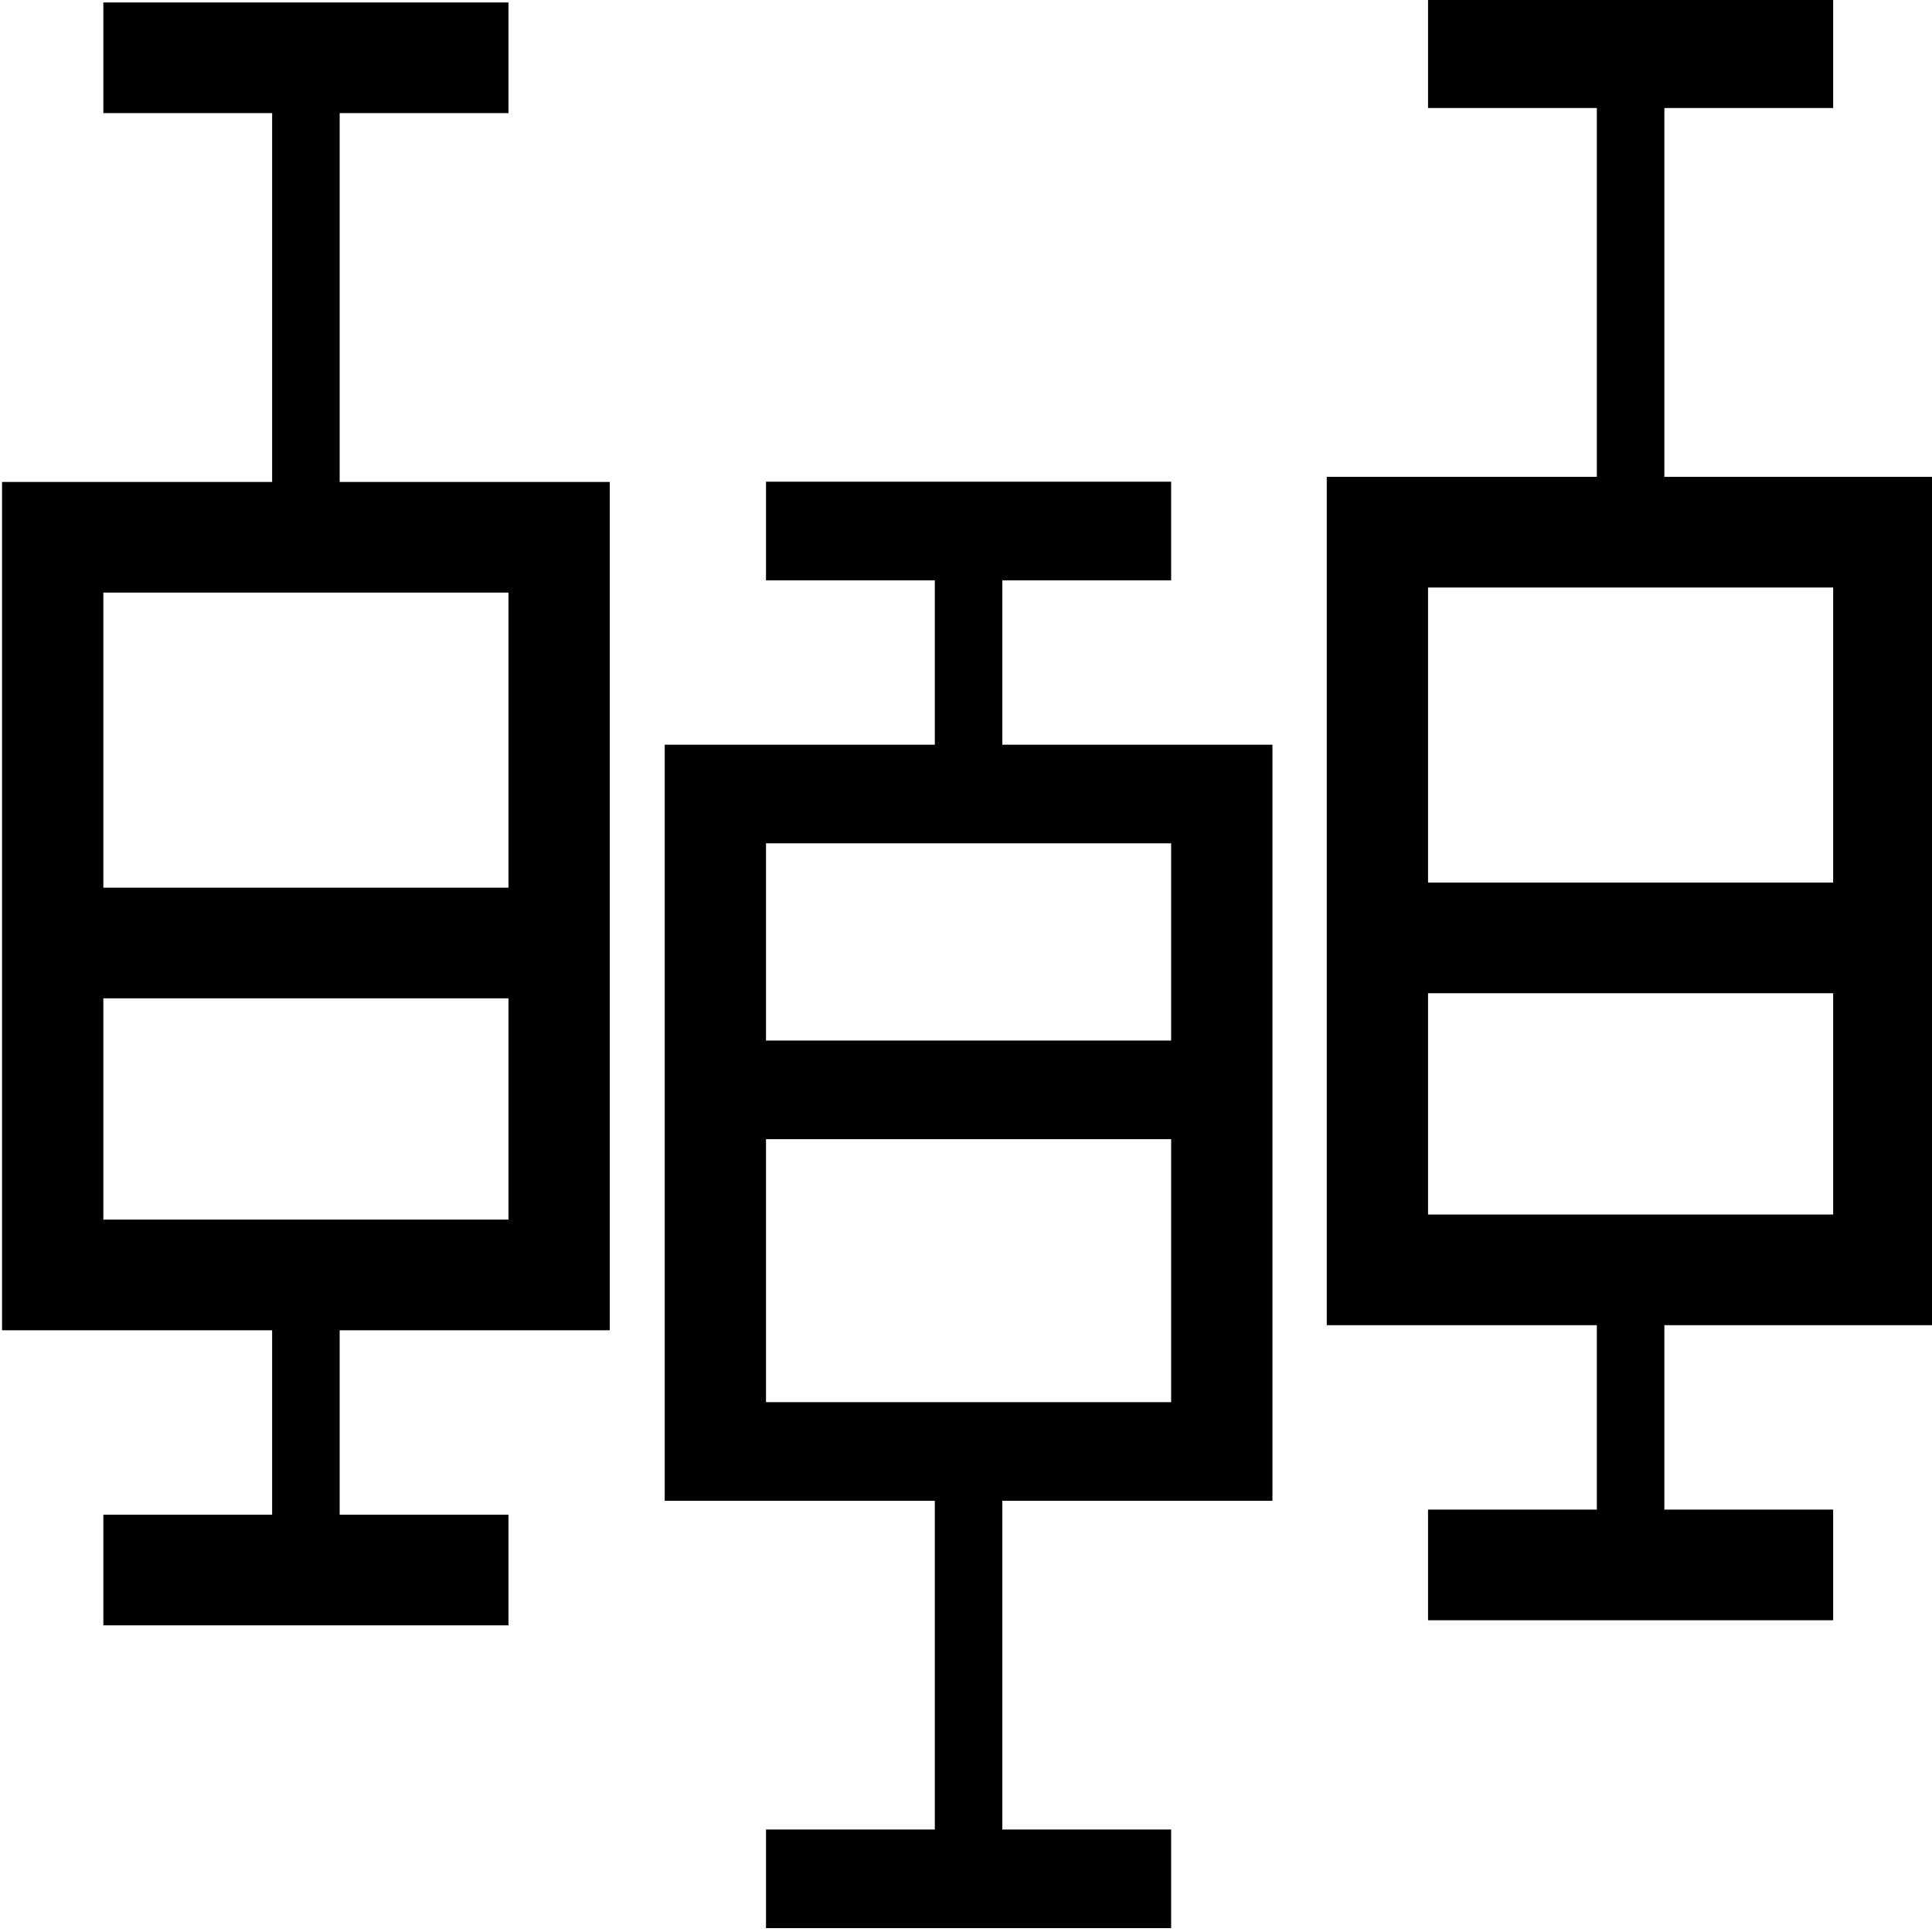
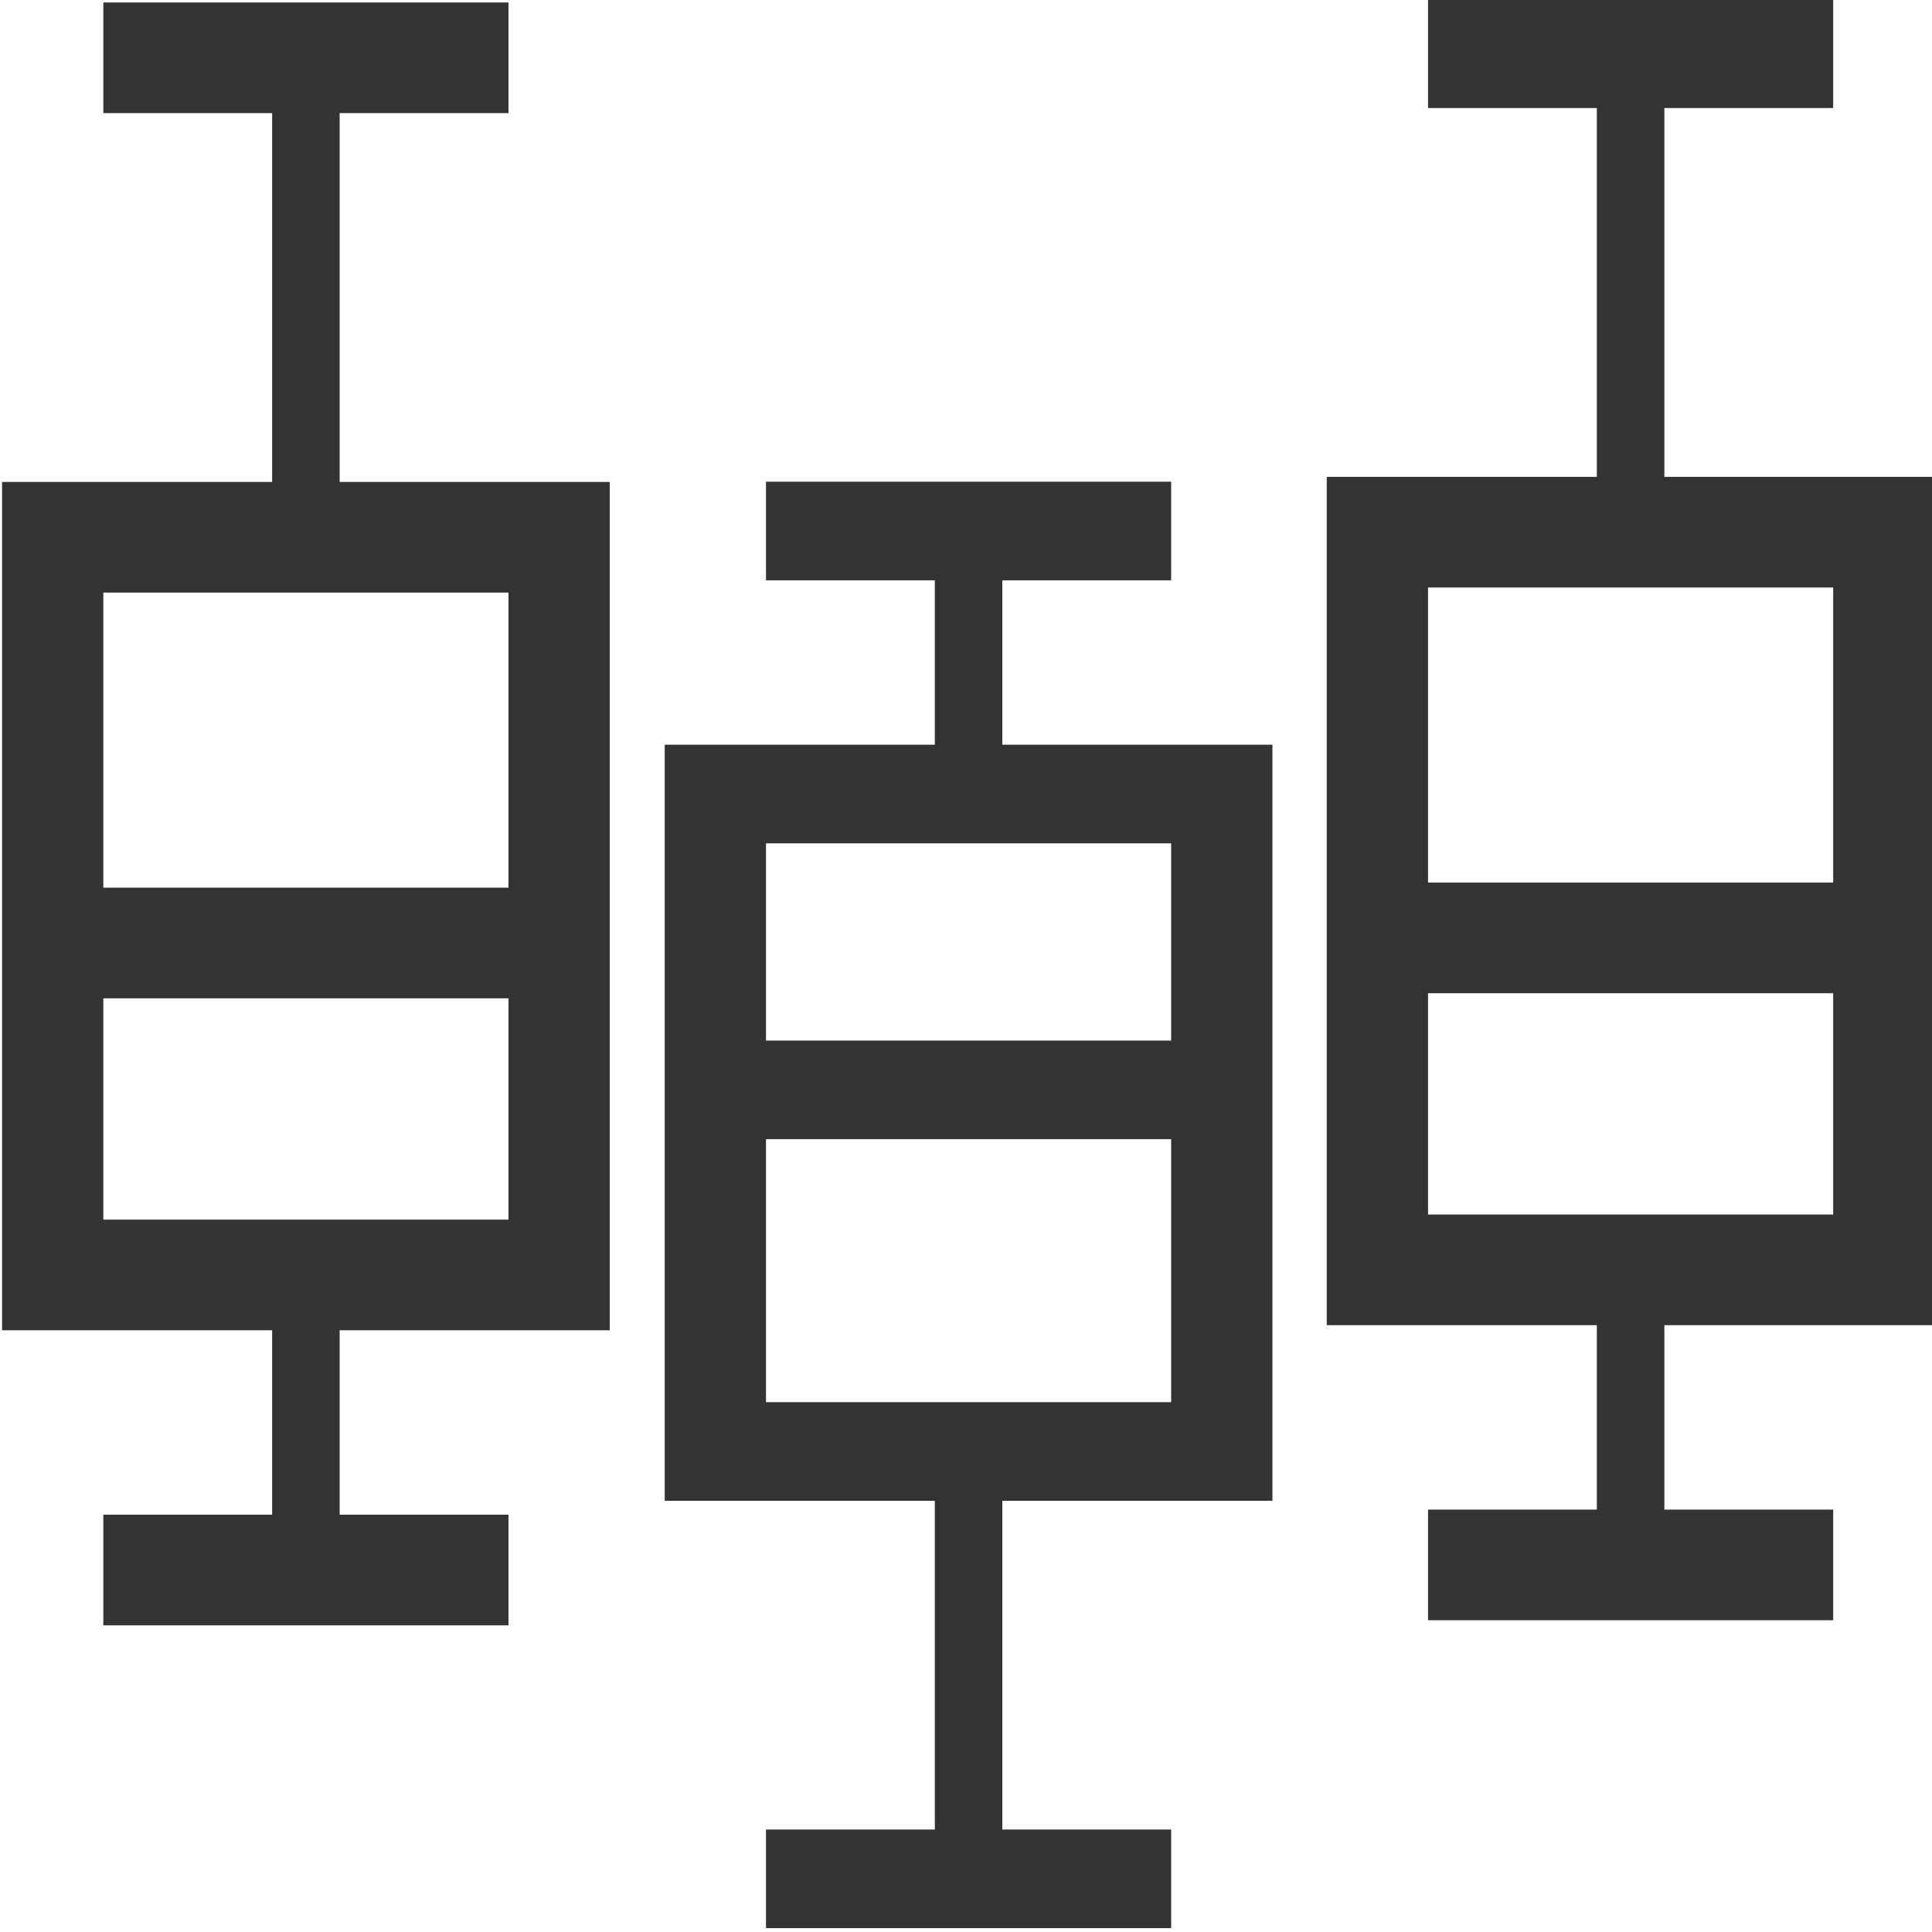
<svg xmlns="http://www.w3.org/2000/svg" width="500" height="500">
  <g>
-     <path transform="rotate(90 79.16667,210.6364) " fill="black" id="svg_1" d="m-130.833,158.212l28.636,0l0,43.687l95.455,0l0,-69.899l219.545,0l0,69.899l47.727,0l0,-43.687l28.636,0l0,104.848l-28.636,0l0,-43.687l-47.727,0l0,69.899l-219.545,0l0,-69.899l-95.455,0l0,43.687l-28.636,0l0,-104.848zm152.727,0l0,104.848l76.364,0l0,-104.848l-76.364,0zm105,0l0,104.848l57.273,0l0,-104.848l-57.273,0z" />
-     <path id="svg_2" transform="rotate(-90 250.6667,311.8333) " fill="black" d="m63.5,259.409l25.523,0l0,43.687l85.076,0l0,-69.899l195.674,0l0,69.899l42.538,0l0,-43.687l25.523,0l0,104.849l-25.523,0l0,-43.687l-42.538,0l0,69.899l-195.674,0l0,-69.899l-85.076,0l0,43.687l-25.523,0l0,-104.849zm136.121,0l0,104.849l68.061,0l0,-104.849l-68.061,0zm93.583,0l0,104.849l51.045,0l0,-104.849l-51.045,0z" />
-     <path id="svg_5" transform="rotate(90 422,209.321) " fill="black" d="m212,156.897l28.636,0l0,43.687l95.455,0l0,-69.899l219.545,0l0,69.899l47.727,0l0,-43.687l28.636,0l0,104.848l-28.636,0l0,-43.687l-47.727,0l0,69.899l-219.545,0l0,-69.899l-95.455,0l0,43.687l-28.636,0l0,-104.848zm152.727,0l0,104.848l76.364,0l0,-104.848l-76.364,0zm105,0l0,104.848l57.273,0l0,-104.848l-57.273,0z" />
+     <path transform="rotate(90 79.16667,210.6364) " fill="#333333" id="svg_1" d="m-130.833,158.212l28.636,0l0,43.687l95.455,0l0,-69.899l219.545,0l0,69.899l47.727,0l0,-43.687l28.636,0l0,104.848l-28.636,0l0,-43.687l-47.727,0l0,69.899l-219.545,0l0,-69.899l-95.455,0l0,43.687l-28.636,0l0,-104.848zm152.727,0l0,104.848l76.364,0l0,-104.848l-76.364,0zm105,0l0,104.848l57.273,0l0,-104.848l-57.273,0z" />
+     <path id="svg_2" transform="rotate(-90 250.6667,311.8333) " fill="#333333" d="m63.5,259.409l25.523,0l0,43.687l85.076,0l0,-69.899l195.674,0l0,69.899l42.538,0l0,-43.687l25.523,0l0,104.849l-25.523,0l0,-43.687l-42.538,0l0,69.899l-195.674,0l0,-69.899l-85.076,0l0,43.687l-25.523,0l0,-104.849zm136.121,0l0,104.849l68.061,0l0,-104.849l-68.061,0zm93.583,0l0,104.849l51.045,0l0,-104.849l-51.045,0z" />
+     <path id="svg_5" transform="rotate(90 422,209.321) " fill="#333333" d="m212,156.897l28.636,0l0,43.687l95.455,0l0,-69.899l219.545,0l0,69.899l47.727,0l0,-43.687l28.636,0l0,104.848l-28.636,0l0,-43.687l-47.727,0l0,69.899l-219.545,0l0,-69.899l-95.455,0l0,43.687l-28.636,0l0,-104.848zm152.727,0l0,104.848l76.364,0l0,-104.848l-76.364,0zm105,0l0,104.848l57.273,0l0,-104.848l-57.273,0z" />
  </g>
</svg>
